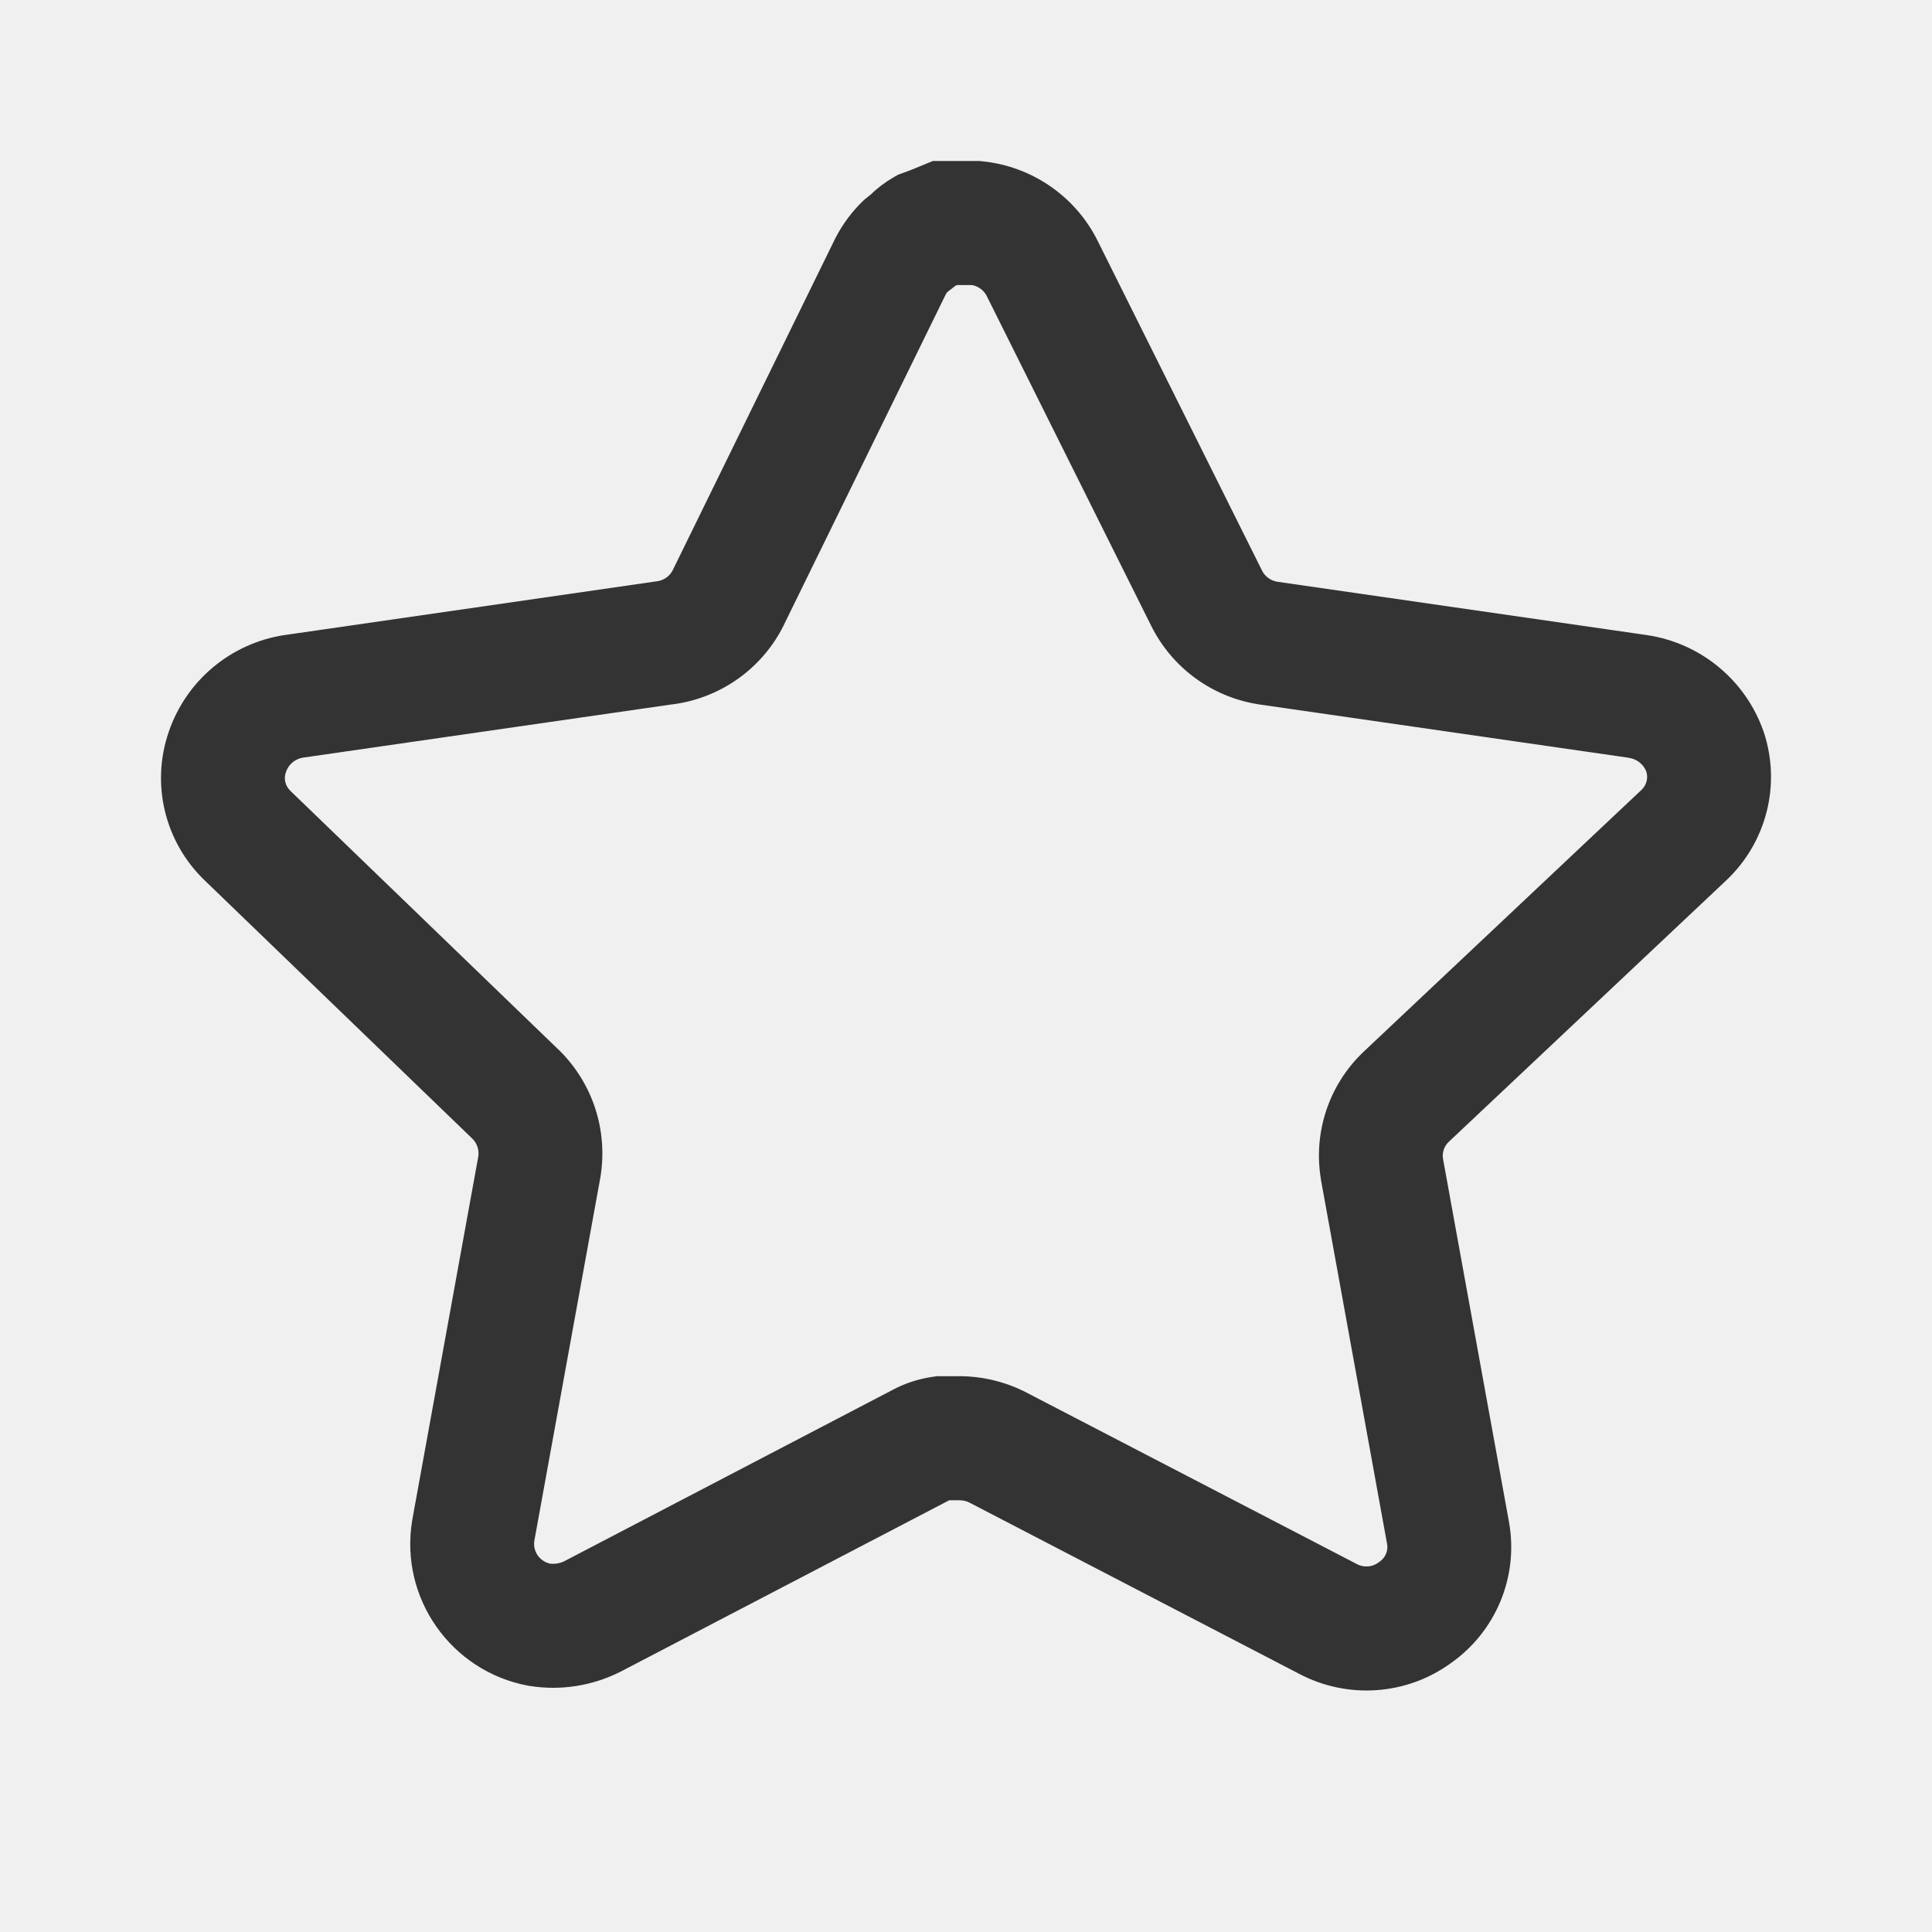
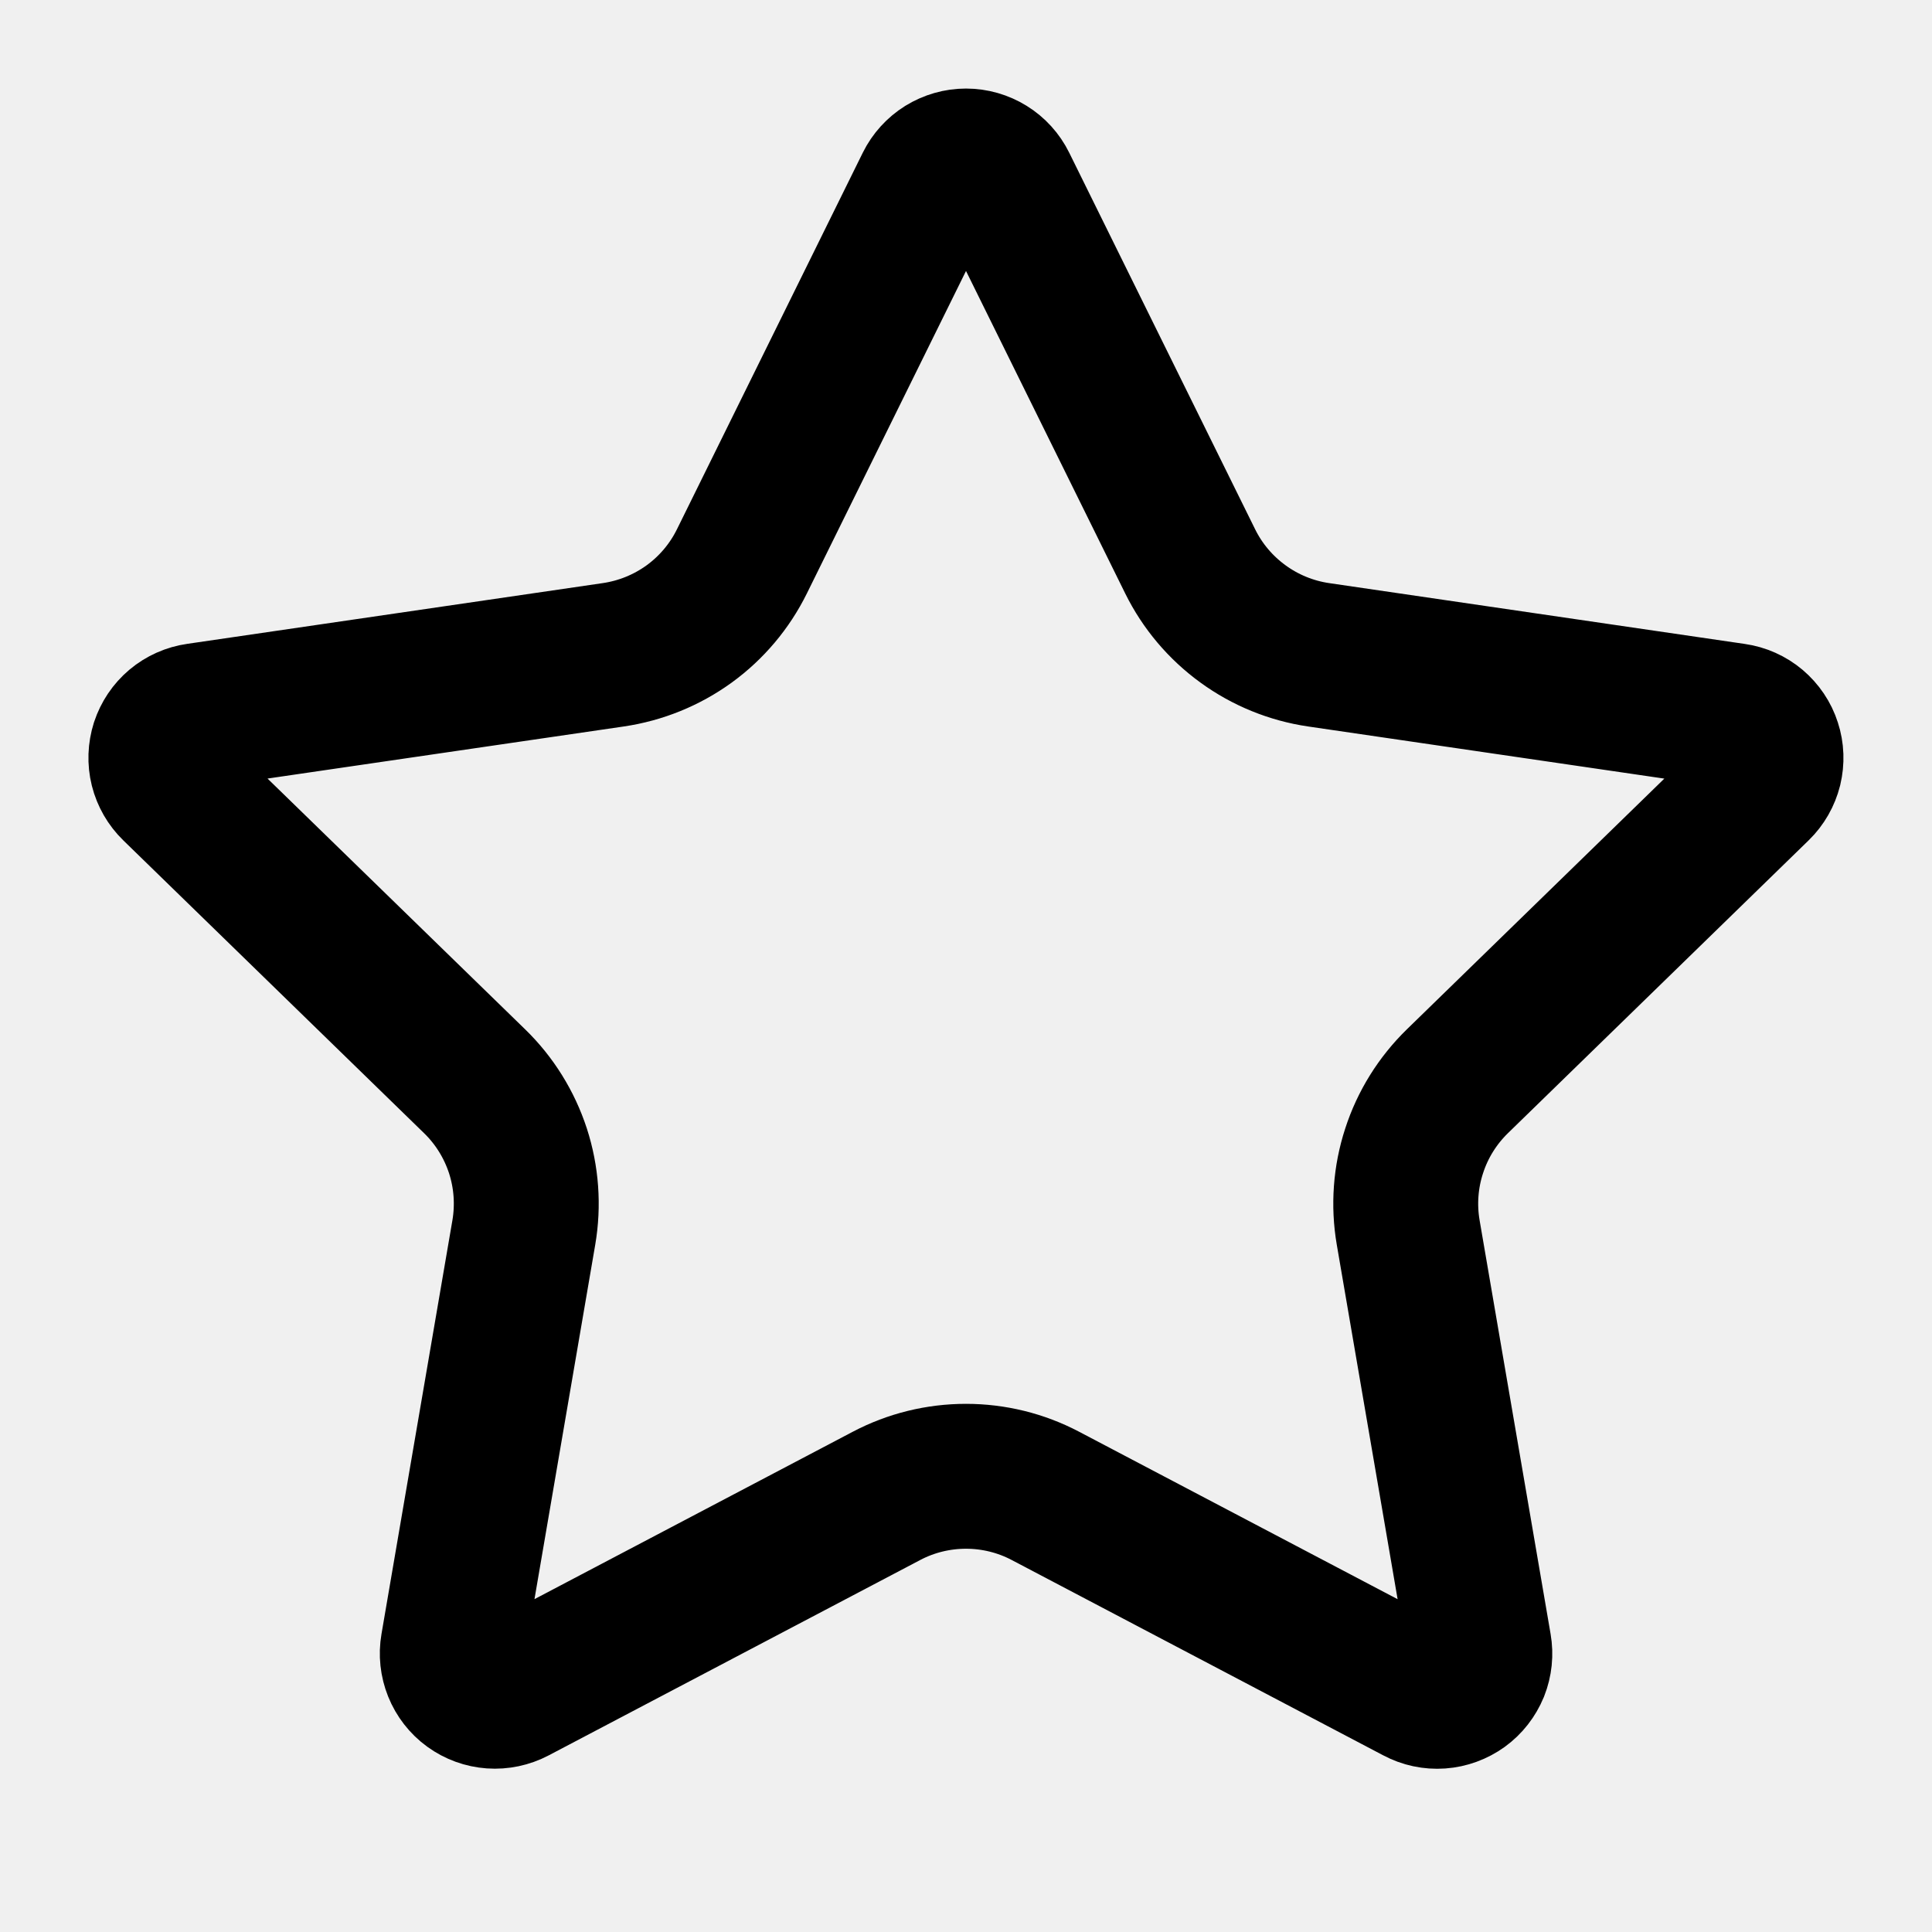
<svg xmlns="http://www.w3.org/2000/svg" width="24" height="24" viewBox="0 0 24 24" fill="none">
-   <g clip-path="url(#clip0_2117_12146)">
-     <path d="M11.588 2L11.305 2.116L11.155 2.171L11.096 2.205C10.998 2.262 10.905 2.331 10.82 2.414L10.748 2.471L10.718 2.499C10.579 2.633 10.468 2.786 10.384 2.946L10.379 2.955L8.356 7.085C8.317 7.161 8.241 7.213 8.154 7.222L8.138 7.224L3.535 7.889L3.526 7.89C2.864 7.994 2.314 8.455 2.097 9.089C1.872 9.739 2.046 10.457 2.539 10.933L5.869 14.146C5.927 14.204 5.953 14.285 5.942 14.364L5.122 18.877L5.12 18.89C4.962 19.853 5.604 20.76 6.558 20.94L6.568 20.942L6.579 20.943C6.963 21.005 7.354 20.943 7.699 20.771L7.711 20.765L11.791 18.637H11.929C11.974 18.639 12.013 18.65 12.045 18.667L12.051 18.67L16.135 20.791C16.733 21.108 17.463 21.063 18.016 20.665C18.581 20.272 18.868 19.586 18.745 18.906L17.925 14.392C17.914 14.317 17.939 14.241 17.993 14.188L21.438 10.942L21.44 10.94C21.941 10.471 22.127 9.754 21.912 9.1L21.907 9.086C21.684 8.446 21.121 7.984 20.45 7.888L15.87 7.227L15.868 7.227C15.783 7.213 15.713 7.16 15.678 7.089L15.676 7.085L13.628 2.977L13.623 2.967C13.343 2.426 12.809 2.066 12.207 2.004L12.168 2H11.588ZM11.891 3.541H12.076C12.155 3.557 12.22 3.606 12.255 3.672L14.298 7.769L14.299 7.771C14.56 8.299 15.062 8.662 15.638 8.75L15.644 8.751L20.231 9.413L20.233 9.414C20.335 9.428 20.418 9.496 20.452 9.587C20.476 9.667 20.453 9.755 20.389 9.815L20.386 9.817L16.934 13.07L16.928 13.076C16.506 13.483 16.312 14.072 16.409 14.649L16.41 14.66L17.231 19.18C17.246 19.263 17.211 19.349 17.137 19.401L17.128 19.406L17.12 19.413C17.045 19.467 16.941 19.476 16.854 19.429L16.847 19.425L12.765 17.306L12.761 17.304C12.512 17.173 12.239 17.104 11.965 17.096L11.954 17.096H11.636L11.581 17.104C11.412 17.129 11.242 17.183 11.084 17.268L7.008 19.395C6.953 19.421 6.892 19.431 6.832 19.424C6.7 19.393 6.619 19.27 6.637 19.144L7.457 14.632L7.459 14.62C7.554 14.041 7.362 13.454 6.944 13.044L6.939 13.04L3.607 9.824C3.543 9.762 3.523 9.673 3.551 9.594L3.553 9.588C3.584 9.497 3.663 9.429 3.761 9.412L8.328 8.753C8.93 8.685 9.459 8.318 9.732 7.775L9.735 7.768L11.75 3.654C11.756 3.644 11.762 3.636 11.767 3.629L11.857 3.559L11.864 3.552L11.891 3.541Z" fill="#333333" />
-   </g>
-   <defs>
-     <clipPath id="clip0_2117_12146">
-       <rect width="24" height="24" fill="white" />
-     </clipPath>
-   </defs>
+   <path d="M11.525 2.295C11.569 2.206 11.637 2.132 11.72 2.08C11.805 2.028 11.901 2 12 2C12.099 2 12.196 2.028 12.28 2.08C12.364 2.132 12.431 2.206 12.475 2.295L14.785 6.974C14.937 7.282 15.162 7.548 15.44 7.75C15.717 7.952 16.04 8.084 16.38 8.134L21.546 8.89C21.644 8.904 21.736 8.945 21.812 9.009C21.887 9.073 21.944 9.156 21.974 9.251C22.005 9.345 22.008 9.445 21.985 9.541C21.961 9.637 21.911 9.725 21.84 9.794L18.104 13.432C17.858 13.672 17.673 13.968 17.567 14.296C17.46 14.623 17.435 14.971 17.493 15.31L18.375 20.45C18.392 20.548 18.382 20.648 18.345 20.741C18.307 20.833 18.245 20.913 18.165 20.971C18.084 21.029 17.989 21.064 17.89 21.071C17.791 21.078 17.692 21.057 17.604 21.01L12.986 18.582C12.682 18.422 12.343 18.339 12 18.339C11.656 18.339 11.317 18.422 11.013 18.582L6.396 21.01C6.308 21.056 6.209 21.077 6.111 21.07C6.012 21.063 5.917 21.029 5.836 20.97C5.756 20.912 5.694 20.832 5.657 20.74C5.62 20.648 5.609 20.548 5.626 20.45L6.507 15.311C6.565 14.972 6.54 14.623 6.434 14.296C6.327 13.969 6.143 13.672 5.896 13.432L2.16 9.795C2.089 9.726 2.038 9.638 2.014 9.542C1.99 9.446 1.994 9.345 2.024 9.25C2.055 9.156 2.111 9.072 2.187 9.008C2.263 8.944 2.356 8.903 2.454 8.889L7.619 8.134C7.959 8.084 8.282 7.953 8.561 7.751C8.839 7.549 9.064 7.282 9.216 6.974L11.525 2.295Z" stroke="black" stroke-width="1.8" stroke-linecap="round" stroke-linejoin="round" />
</svg>
